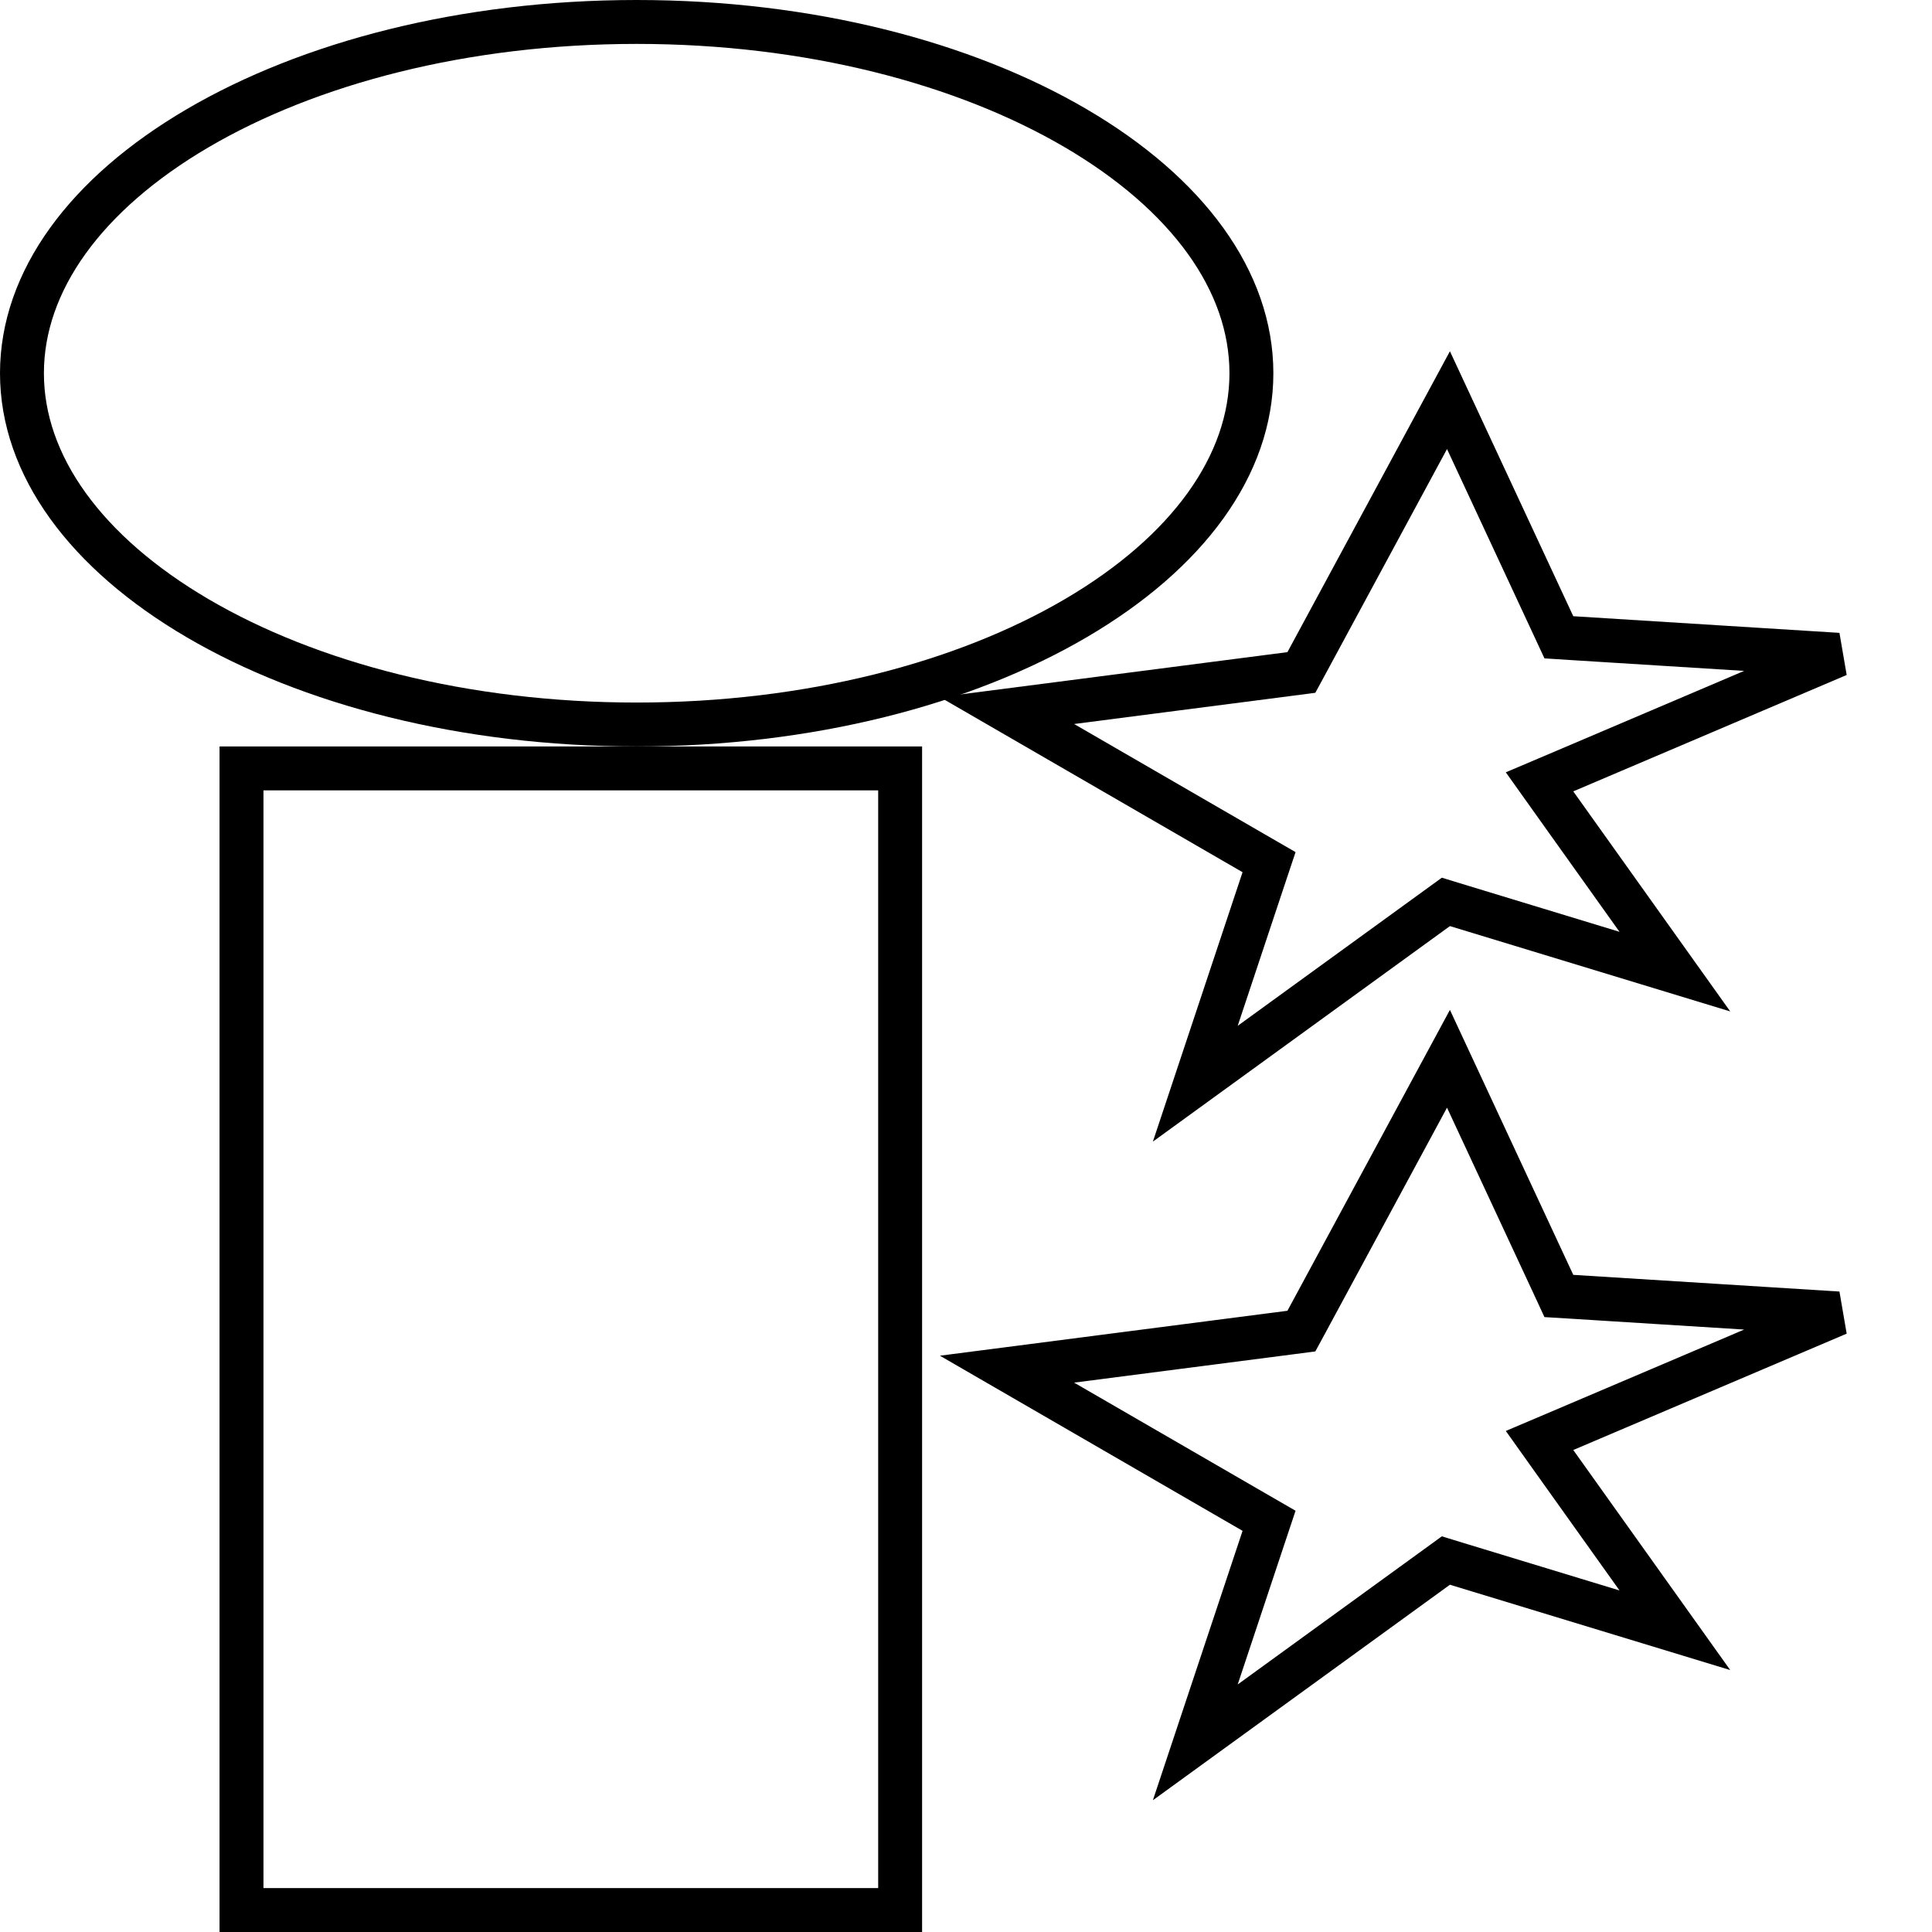
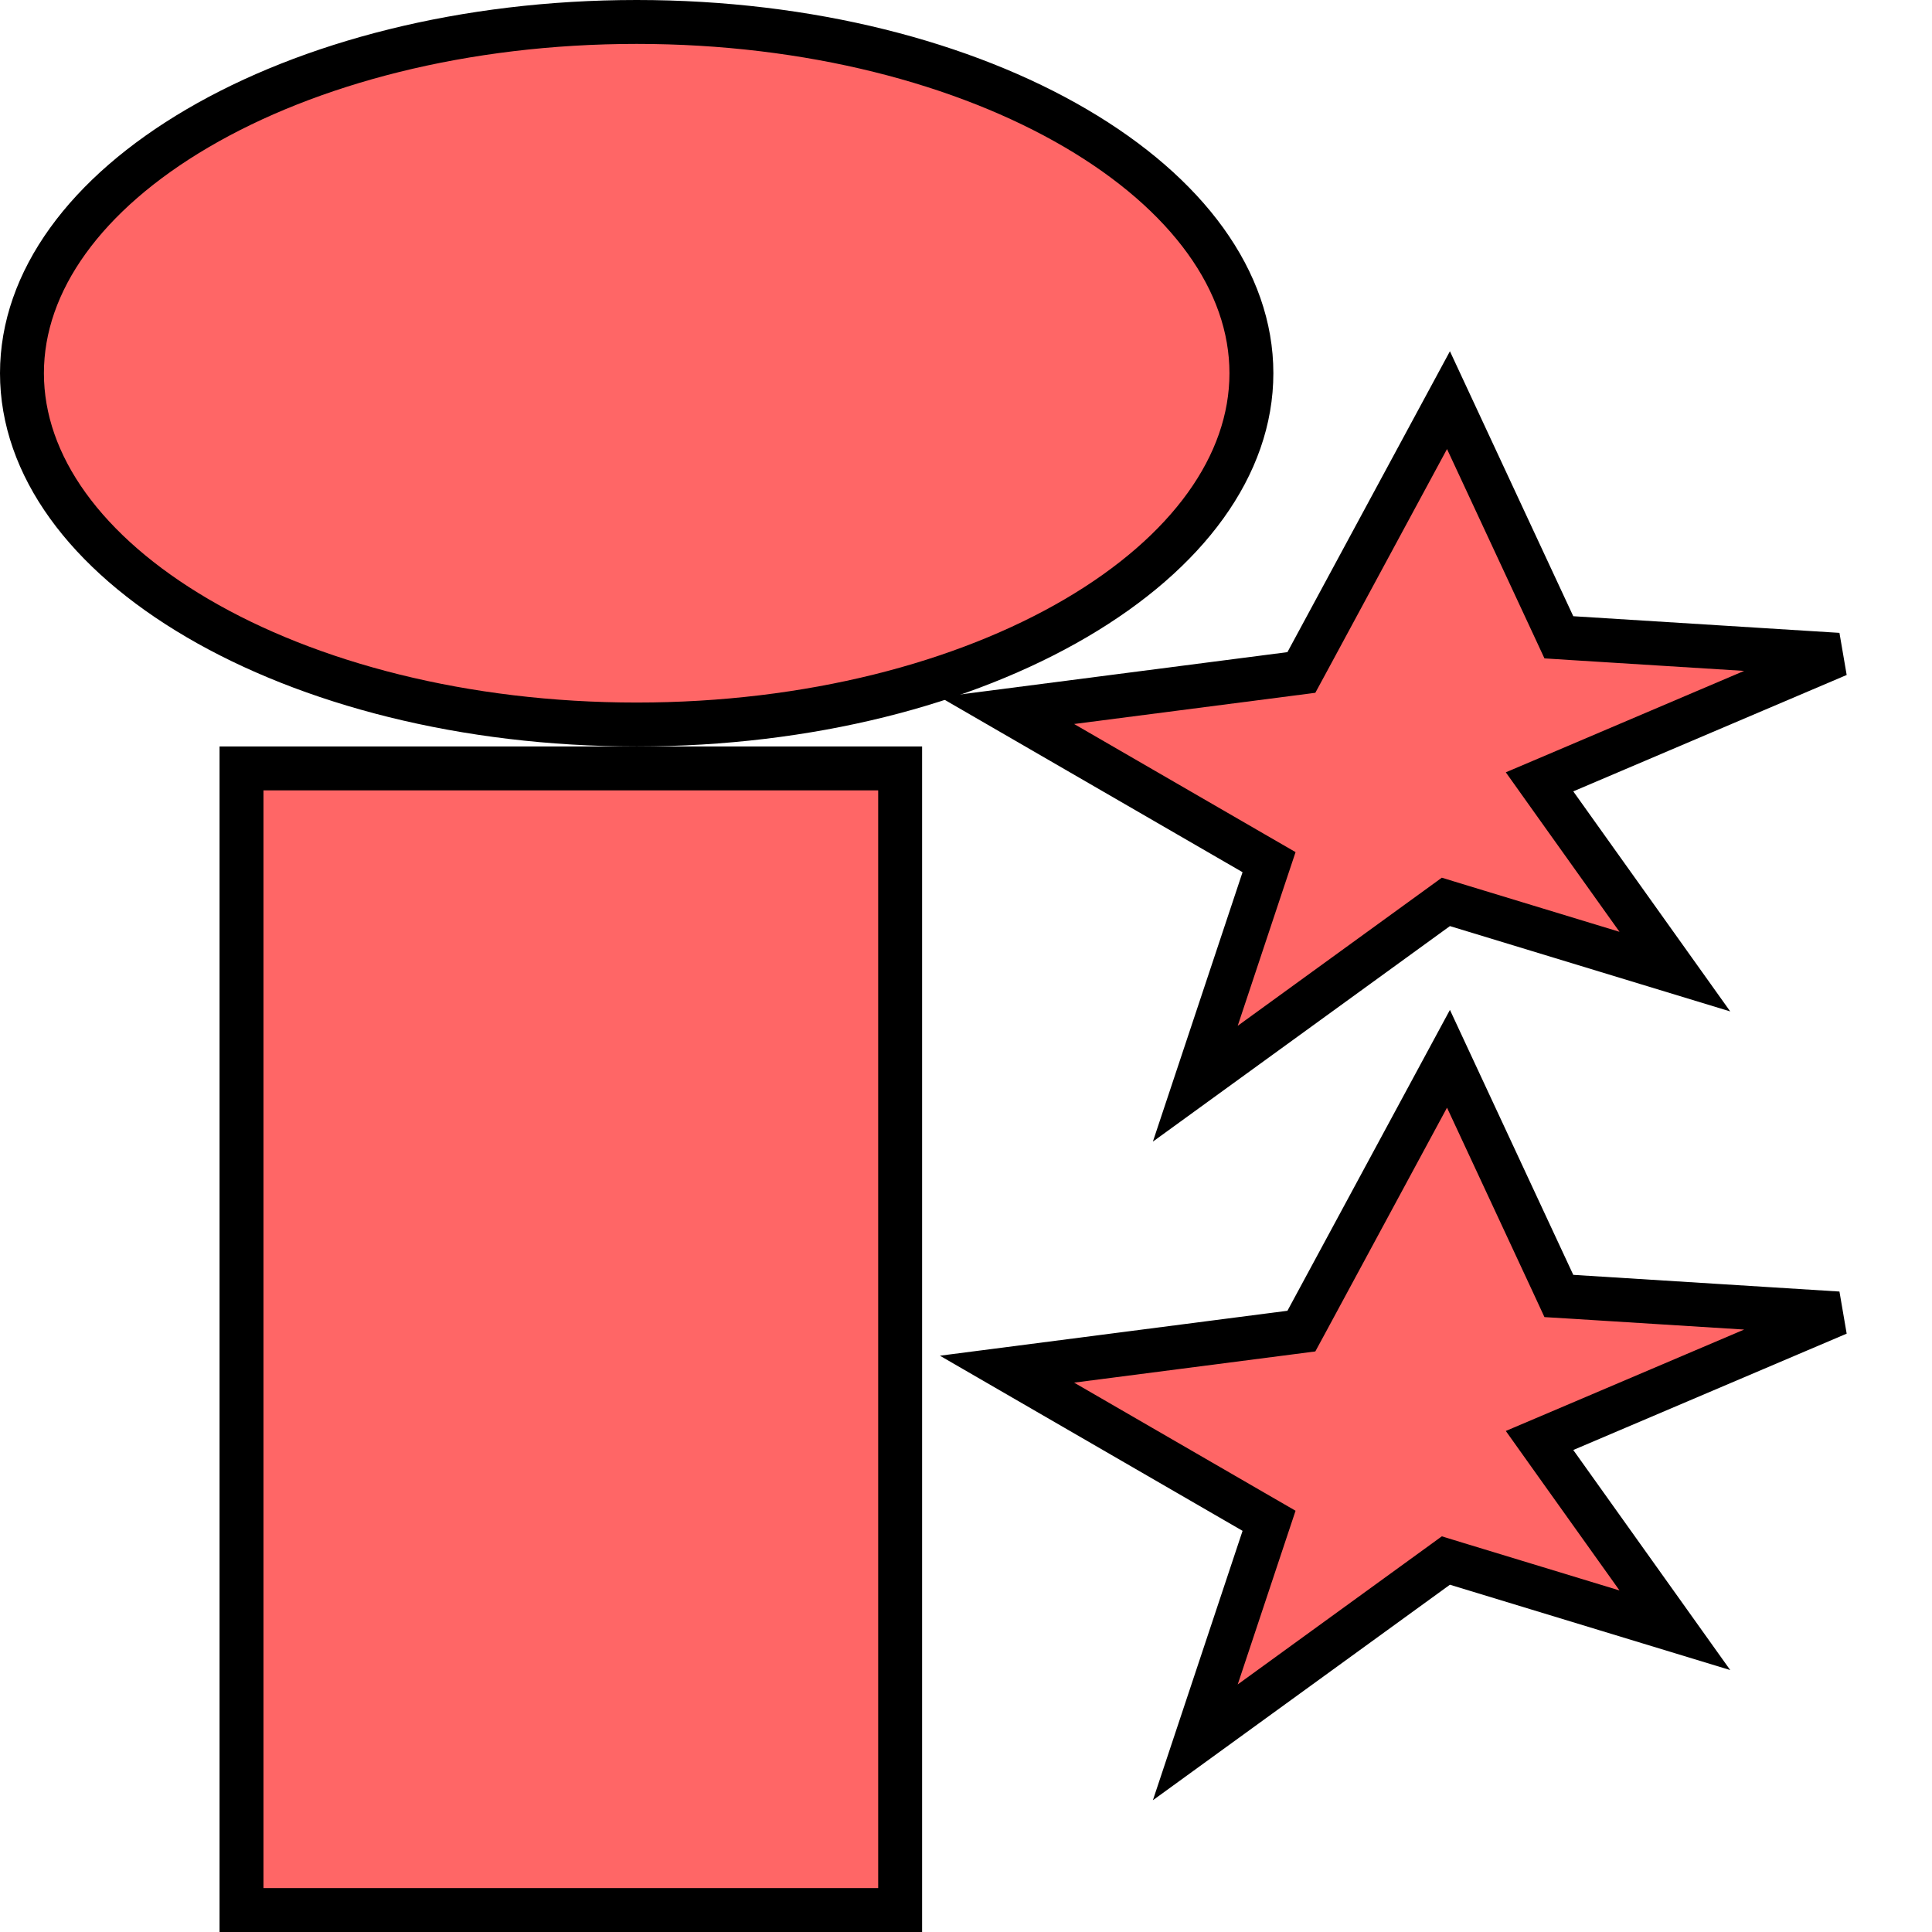
- <svg xmlns="http://www.w3.org/2000/svg" width="44" height="44" viewBox="0 0 44 44" fill="none">
+ <svg xmlns="http://www.w3.org/2000/svg" width="44" height="44" viewBox="0 0 44 44" fill="#FF6666">
  <path d="M35.377 14.245L35.502 14.514L35.799 14.533L41.861 14.912L35.634 17.563L35.062 17.806L35.423 18.313L38.144 22.128L33.167 20.613L32.929 20.54L32.728 20.686L27.222 24.681L28.773 20.021L28.902 19.635L28.549 19.431L22.934 16.182L29.384 15.348L29.638 15.315L29.76 15.09L32.988 9.113L35.377 14.245Z" stroke="black" />
  <path d="M35.377 29.245L35.502 29.515L35.799 29.533L41.861 29.913L35.634 32.563L35.062 32.806L35.423 33.313L38.144 37.128L33.167 35.613L32.929 35.54L32.728 35.686L27.222 39.681L28.773 35.022L28.902 34.635L28.549 34.431L22.934 31.182L29.384 30.348L29.638 30.315L29.76 30.09L32.988 24.113L35.377 29.245Z" stroke="black" />
  <path d="M28.5 8.5C28.5 10.597 27.047 12.586 24.5 14.079C21.965 15.565 18.431 16.5 14.5 16.5C10.569 16.5 7.035 15.565 4.5 14.079C1.953 12.586 0.5 10.597 0.5 8.5C0.5 6.403 1.953 4.414 4.5 2.921C7.035 1.435 10.569 0.5 14.5 0.5C18.431 0.5 21.965 1.435 24.5 2.921C27.047 4.414 28.5 6.403 28.5 8.5Z" stroke="black" />
  <rect x="5.5" y="17.5" width="15" height="26" stroke="black" />
</svg>
